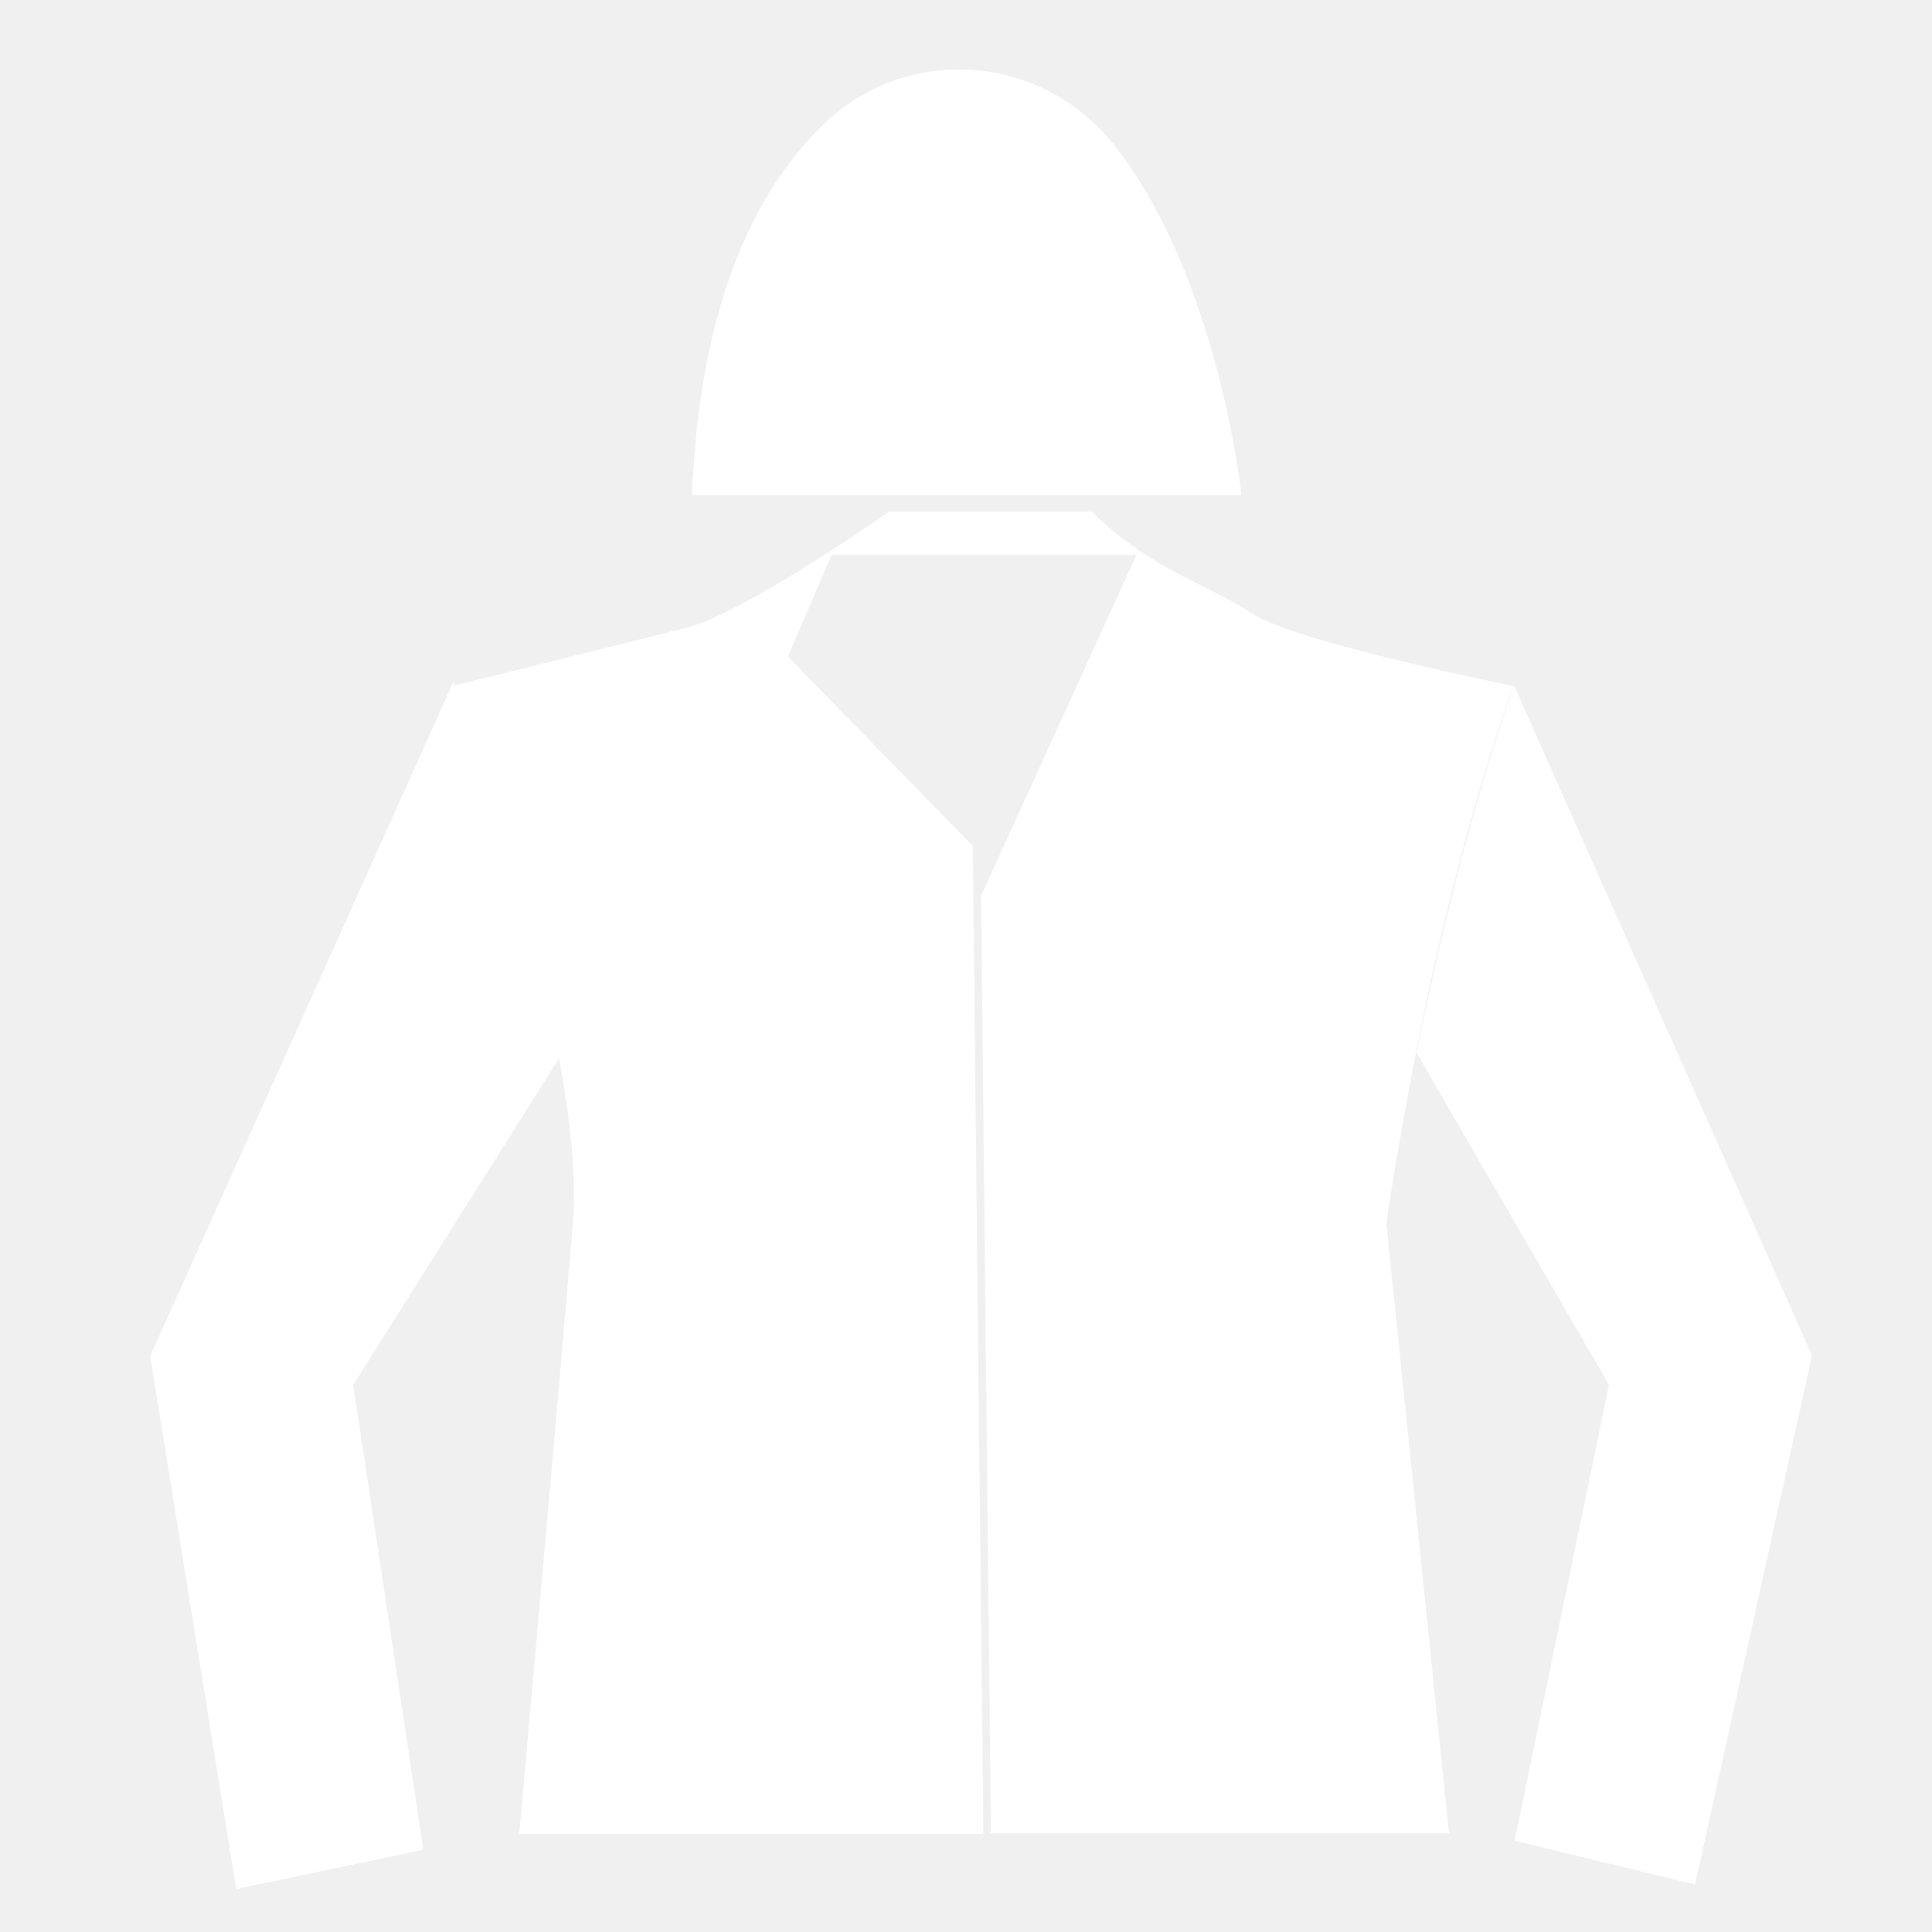
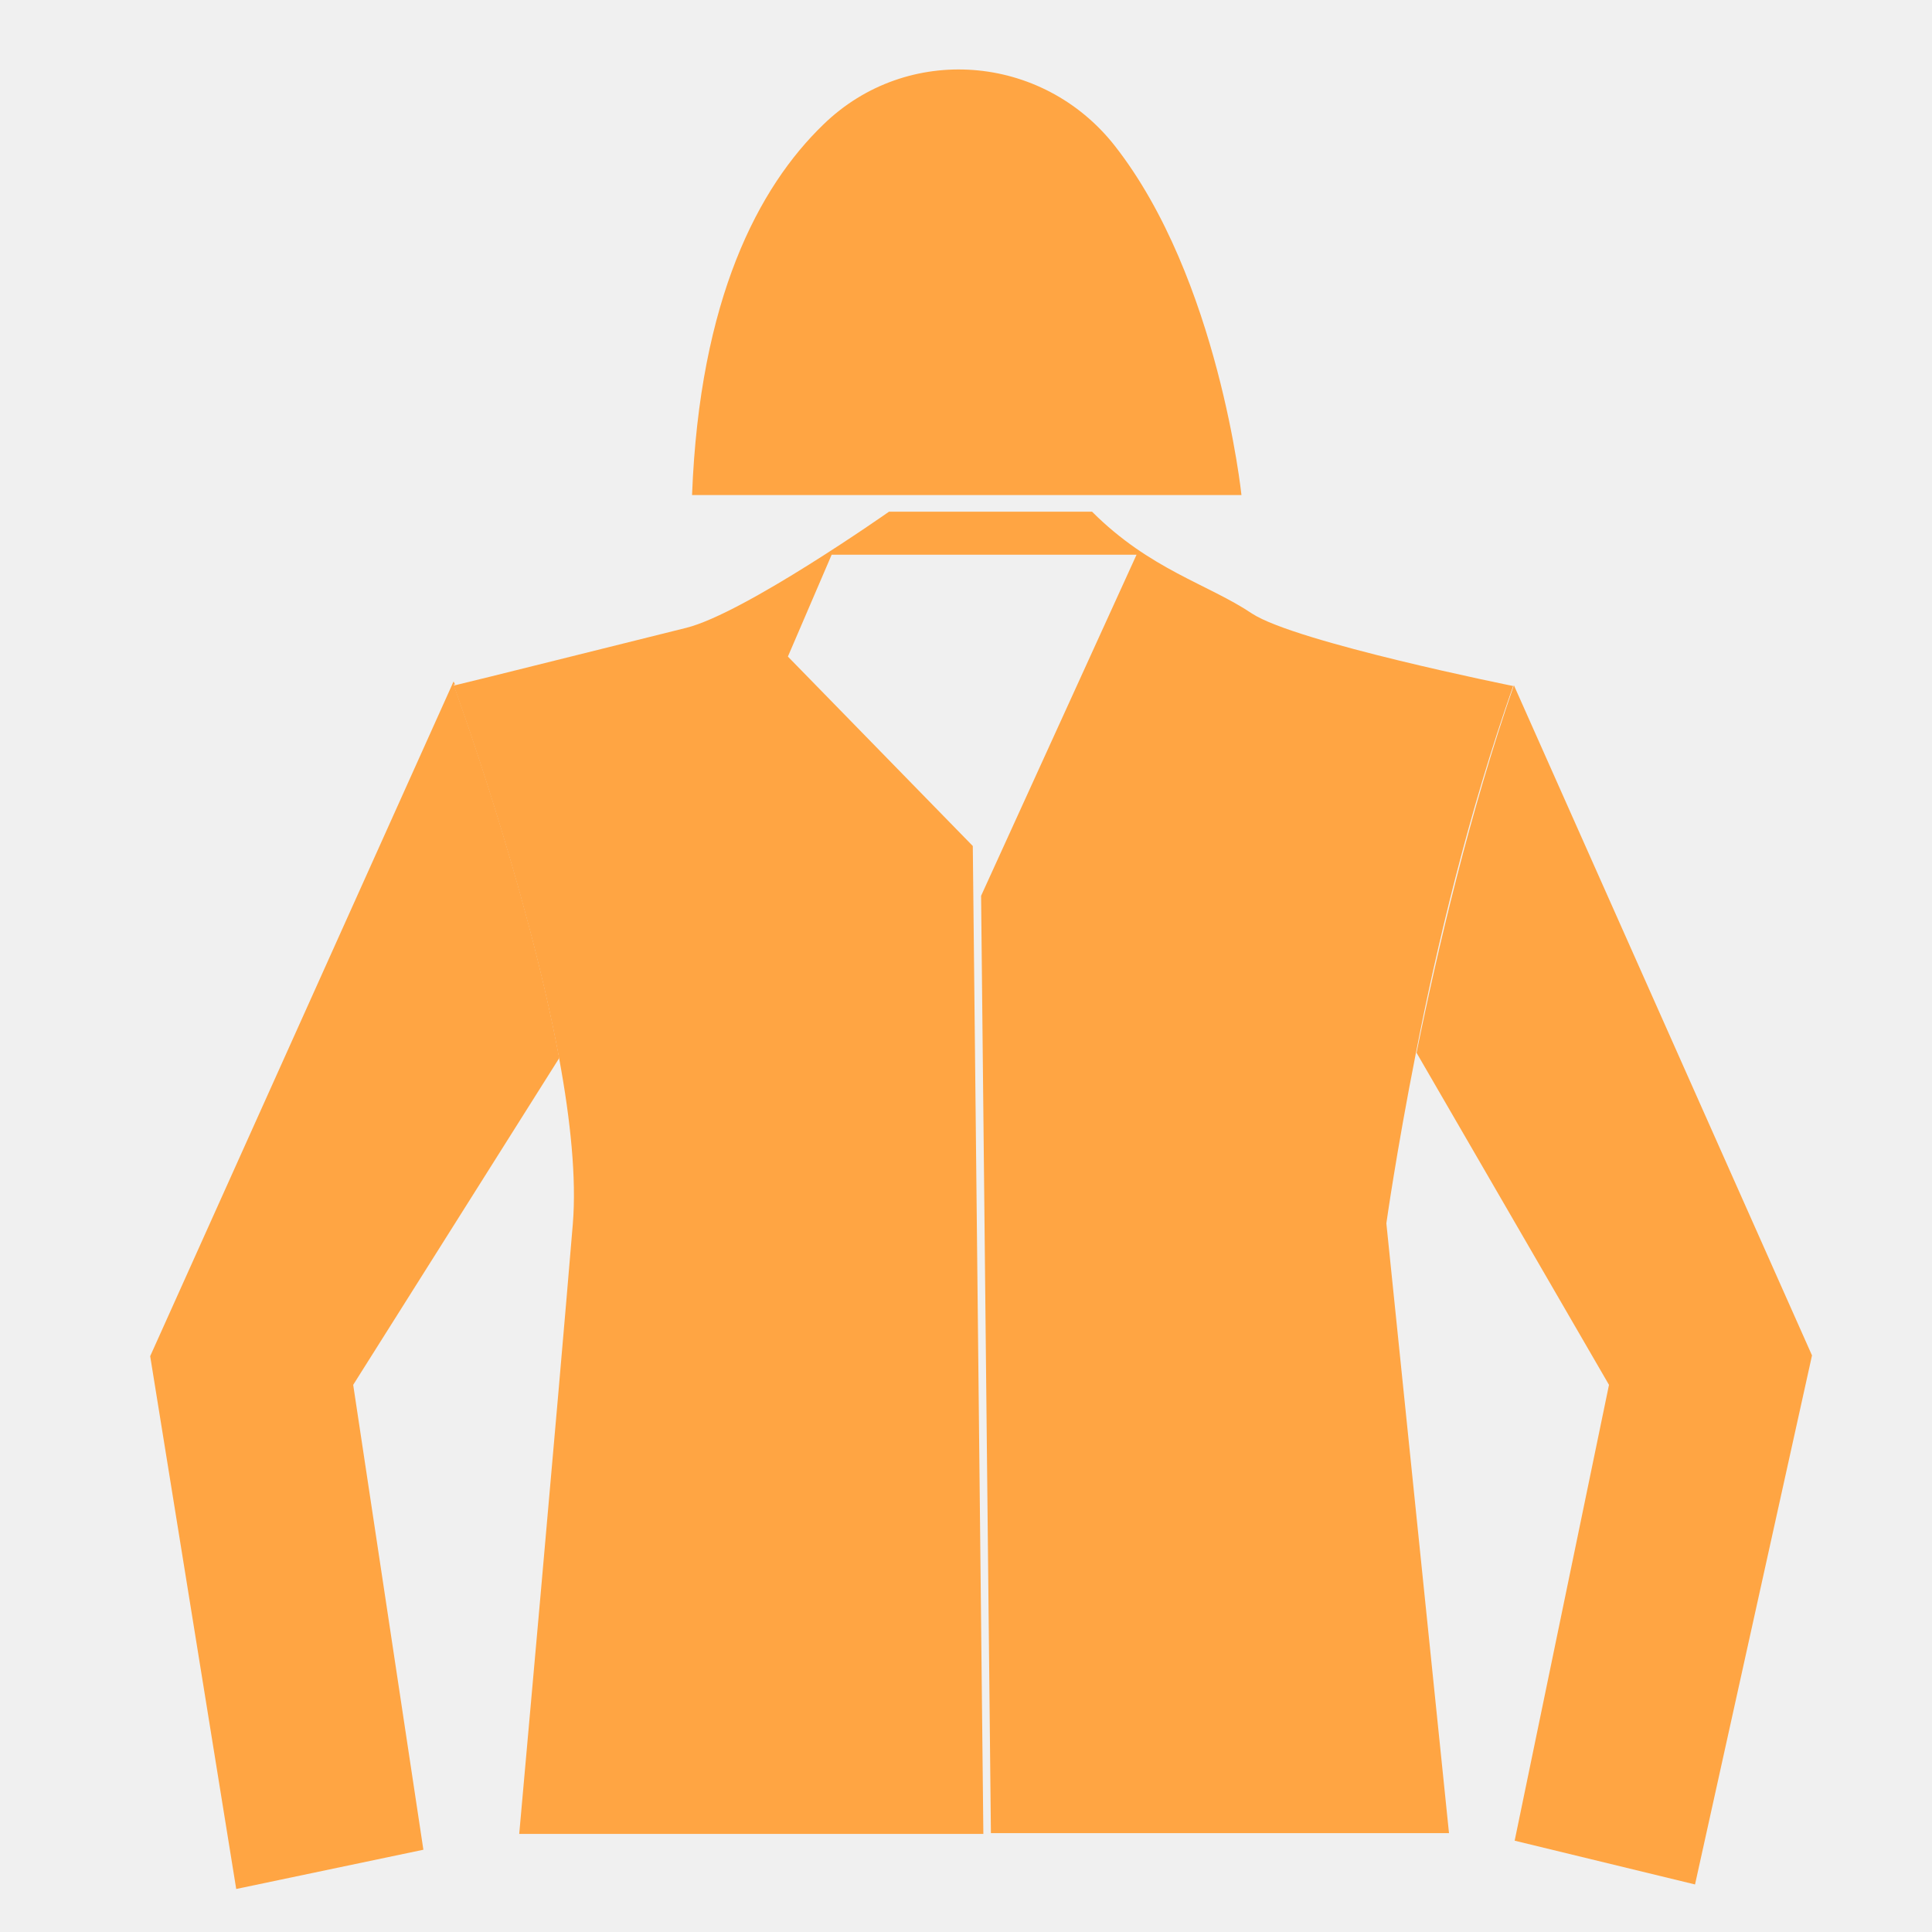
<svg xmlns="http://www.w3.org/2000/svg" version="1.1" id="Layer_1" x="0px" y="0px" viewBox="0 0 256 256" style="enable-background:new 0 0 256 256;" xml:space="preserve">
  <g>
-     <path style="fill:#FFFFFF;" d="M109.1,16.5c-8.6,8.3-16.4,23.1-17.4,49.1h72.8c0,0-3-28.7-16.8-46.3   C138.1,7.1,120.2,5.7,109.1,16.5z" />
-     <path style="fill:#FFFFFF;" d="M240.1,179.6l-15.5,70.1l-23.9-5.8l12.5-60.4l-25.5-44c2.8-13.8,7.1-32,12.9-48.7L240.1,179.6z" />
-     <path style="fill:#FFFFFF;" d="M46.8,183.5l9.3,61.6l-24.8,5.2l-11.4-70.6l40.2-89.4l0.2,0.4c-0.1,0-0.2,0-0.2,0s9.7,26.4,14,49.5   L46.8,183.5z" />
-     <path style="fill:#FFFFFF;" d="M183.7,162.1l8.3,80.8h-60.7L130,118.7l20.6-45.2h-40.4l-5.8,13.5l24.5,25.1l1.4,130.9H68.8   c0,0,5.2-57.8,7.1-80.8c0.5-6-0.3-13.8-1.8-21.9c-4.3-23.1-14-49.5-14-49.5s0.1,0,0.2,0c2.2-0.5,23.3-5.8,30.6-7.6   c7.7-1.9,26.9-15.4,26.9-15.4h26.9c7.7,7.7,15.4,9.6,21.2,13.5c5.8,3.8,34.6,9.6,34.6,9.6c-5.9,16.7-10.2,34.8-12.9,48.7   C185,152.8,183.7,162.1,183.7,162.1z" />
-     <polygon style="fill:#FFFFFF;" points="177.7,219.5 158.6,208 162.6,202.5 180.8,213.5  " />
-     <polygon style="fill:#FFFFFF;" points="81.5,220.3 99,206.6 94.4,201.6 77.6,214.8  " />
+     <path style="fill:#FFA543;" d="M109.1,16.5c-8.6,8.3-16.4,23.1-17.4,49.1h72.8c0,0-3-28.7-16.8-46.3   C138.1,7.1,120.2,5.7,109.1,16.5z" />
+     <path style="fill:#FFA543;" d="M240.1,179.6l-15.5,70.1l-23.9-5.8l12.5-60.4l-25.5-44c2.8-13.8,7.1-32,12.9-48.7L240.1,179.6z" />
+     <path style="fill:#FFA543;" d="M46.8,183.5l9.3,61.6l-24.8,5.2l-11.4-70.6l40.2-89.4l0.2,0.4c-0.1,0-0.2,0-0.2,0s9.7,26.4,14,49.5   L46.8,183.5z" />
+     <path style="fill:#FFA543;" d="M183.7,162.1l8.3,80.8h-60.7L130,118.7l20.6-45.2h-40.4L104.4,87l24.5,25.1l1.4,130.9H68.8   c0,0,5.2-57.8,7.1-80.8c0.5-6-0.3-13.8-1.8-21.9c-4.3-23.1-14-49.5-14-49.5s0.1,0,0.2,0c2.2-0.5,23.3-5.8,30.6-7.6   c7.7-1.9,26.9-15.4,26.9-15.4h26.9c7.7,7.7,15.4,9.6,21.2,13.5c5.8,3.8,34.6,9.6,34.6,9.6c-5.9,16.7-10.2,34.8-12.9,48.7   C185,152.8,183.7,162.1,183.7,162.1z" />
+     <polygon style="fill:#FFA543;" points="177.7,219.5 158.6,208 162.6,202.5 180.8,213.5  " />
+     <polygon style="fill:#FFA543;" points="81.5,220.3 99,206.6 94.4,201.6 77.6,214.8  " />
  </g>
  <g style="opacity:0;">
    <path style="fill:#3D3D3D;" d="M144.7,98.8c-8.9,5.4-12.8,14.4-14.4,21.8l2.5,122.3l-3,0.1l-2.5-122c-2.2-8-7-18.2-17.6-23.7   c-19.1-10-35.6-53.6,19.4-53.7C183.4,43.4,163.8,87.3,144.7,98.8z" />
    <path style="fill:#3D3D3D;" d="M129.1,132c0,0.2,0,0.3,0,0.4C129.1,132.3,129.1,132.1,129.1,132z" />
    <g>
      <path style="fill:#3D3D3D;" d="M129.1,132c0,0.2,0,0.3,0,0.4C129.1,132.3,129.1,132.1,129.1,132z" />
    </g>
-     <path style="opacity:0.1;" d="M240.1,179.6l-15.5,70.1l-23.9-5.8l12.5-60.4l-25.5-44c2.8-13.8,7.1-32,12.9-48.7L240.1,179.6z" />
-     <path style="opacity:0.1;" d="M46.8,183.5l9.3,61.6l-24.8,5.2l-11.4-70.6l40.2-89.4l0.2,0.4c-0.1,0-0.2,0-0.2,0s9.7,26.4,14,49.5   L46.8,183.5z" />
-     <polygon style="opacity:0.1;" points="177.7,219.5 158.6,208 162.6,202.5 180.8,213.5  " />
-     <polygon style="opacity:0.1;" points="81.5,220.3 99,206.6 94.4,201.6 77.6,214.8  " />
+     <path style="opacity:0.1;enable-background:new    ;" d="M240.1,179.6l-15.5,70.1l-23.9-5.8l12.5-60.4l-25.5-44   c2.8-13.8,7.1-32,12.9-48.7L240.1,179.6z" />
+     <path style="opacity:0.1;enable-background:new    ;" d="M46.8,183.5l9.3,61.6l-24.8,5.2l-11.4-70.6l40.2-89.4l0.2,0.4   c-0.1,0-0.2,0-0.2,0s9.7,26.4,14,49.5L46.8,183.5z" />
+     <polygon style="opacity:0.1;enable-background:new    ;" points="177.7,219.5 158.6,208 162.6,202.5 180.8,213.5  " />
+     <polygon style="opacity:0.1;enable-background:new    ;" points="81.5,220.3 99,206.6 94.4,201.6 77.6,214.8  " />
  </g>
</svg>
